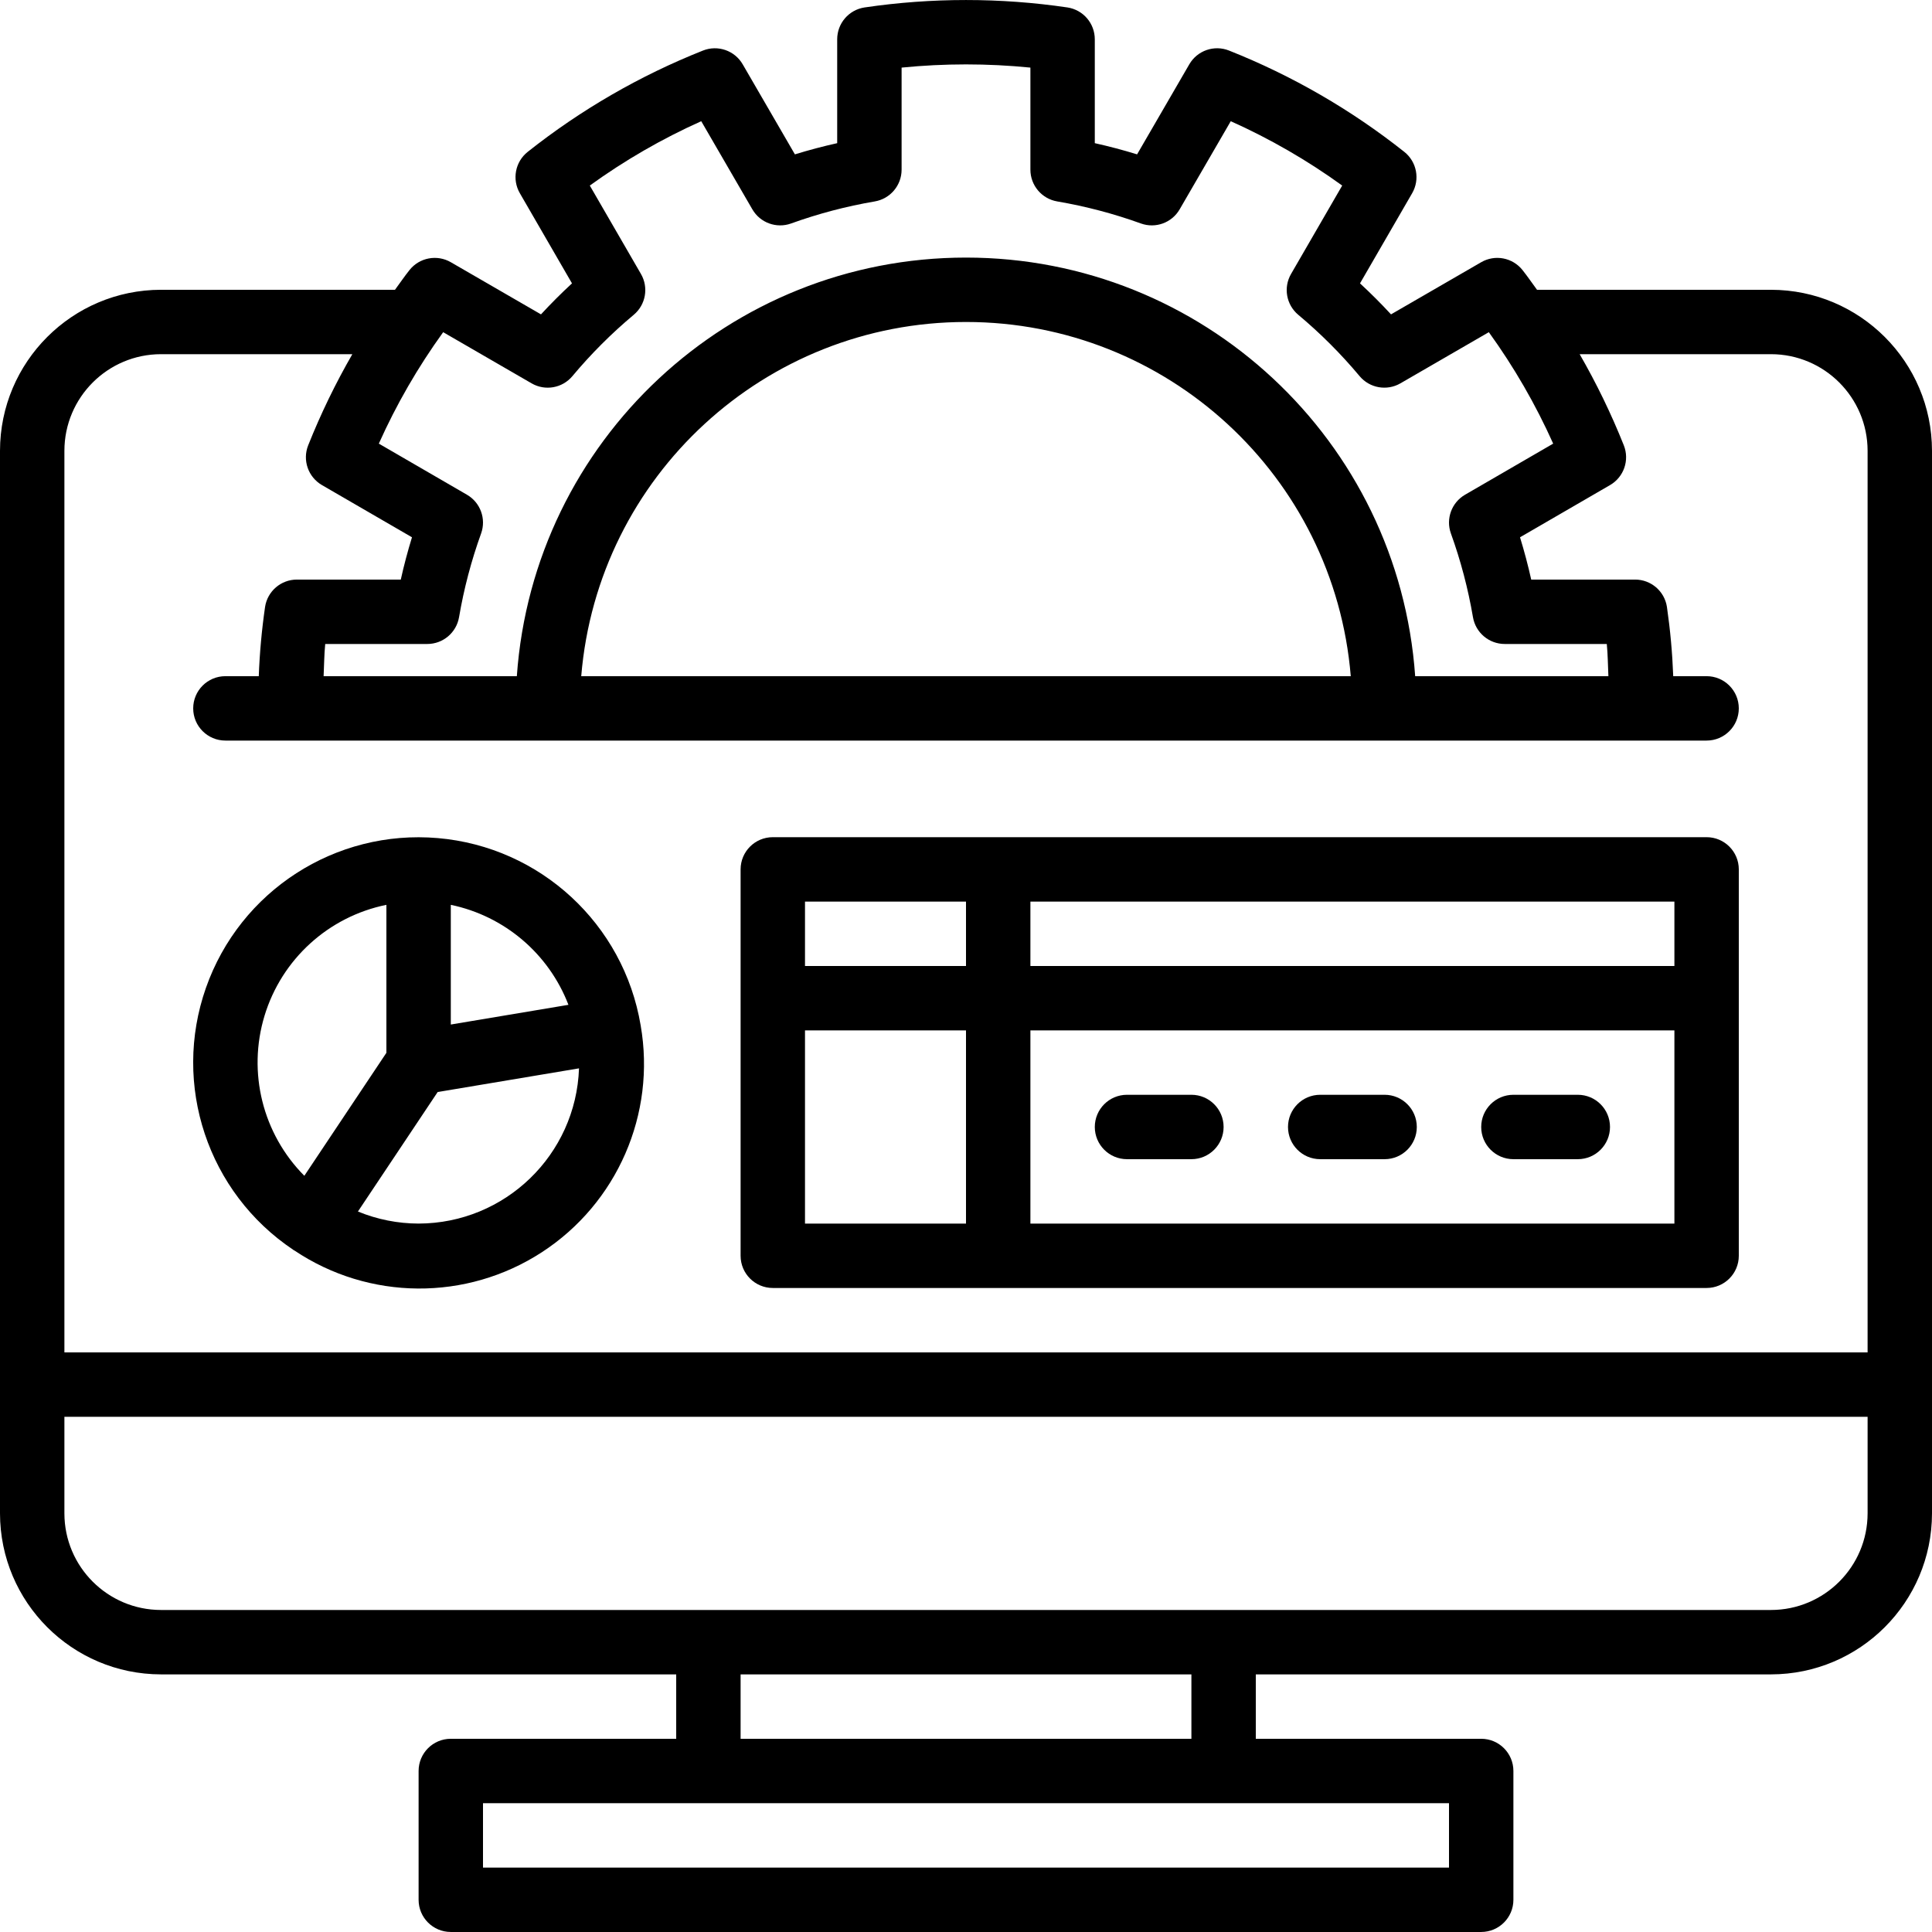
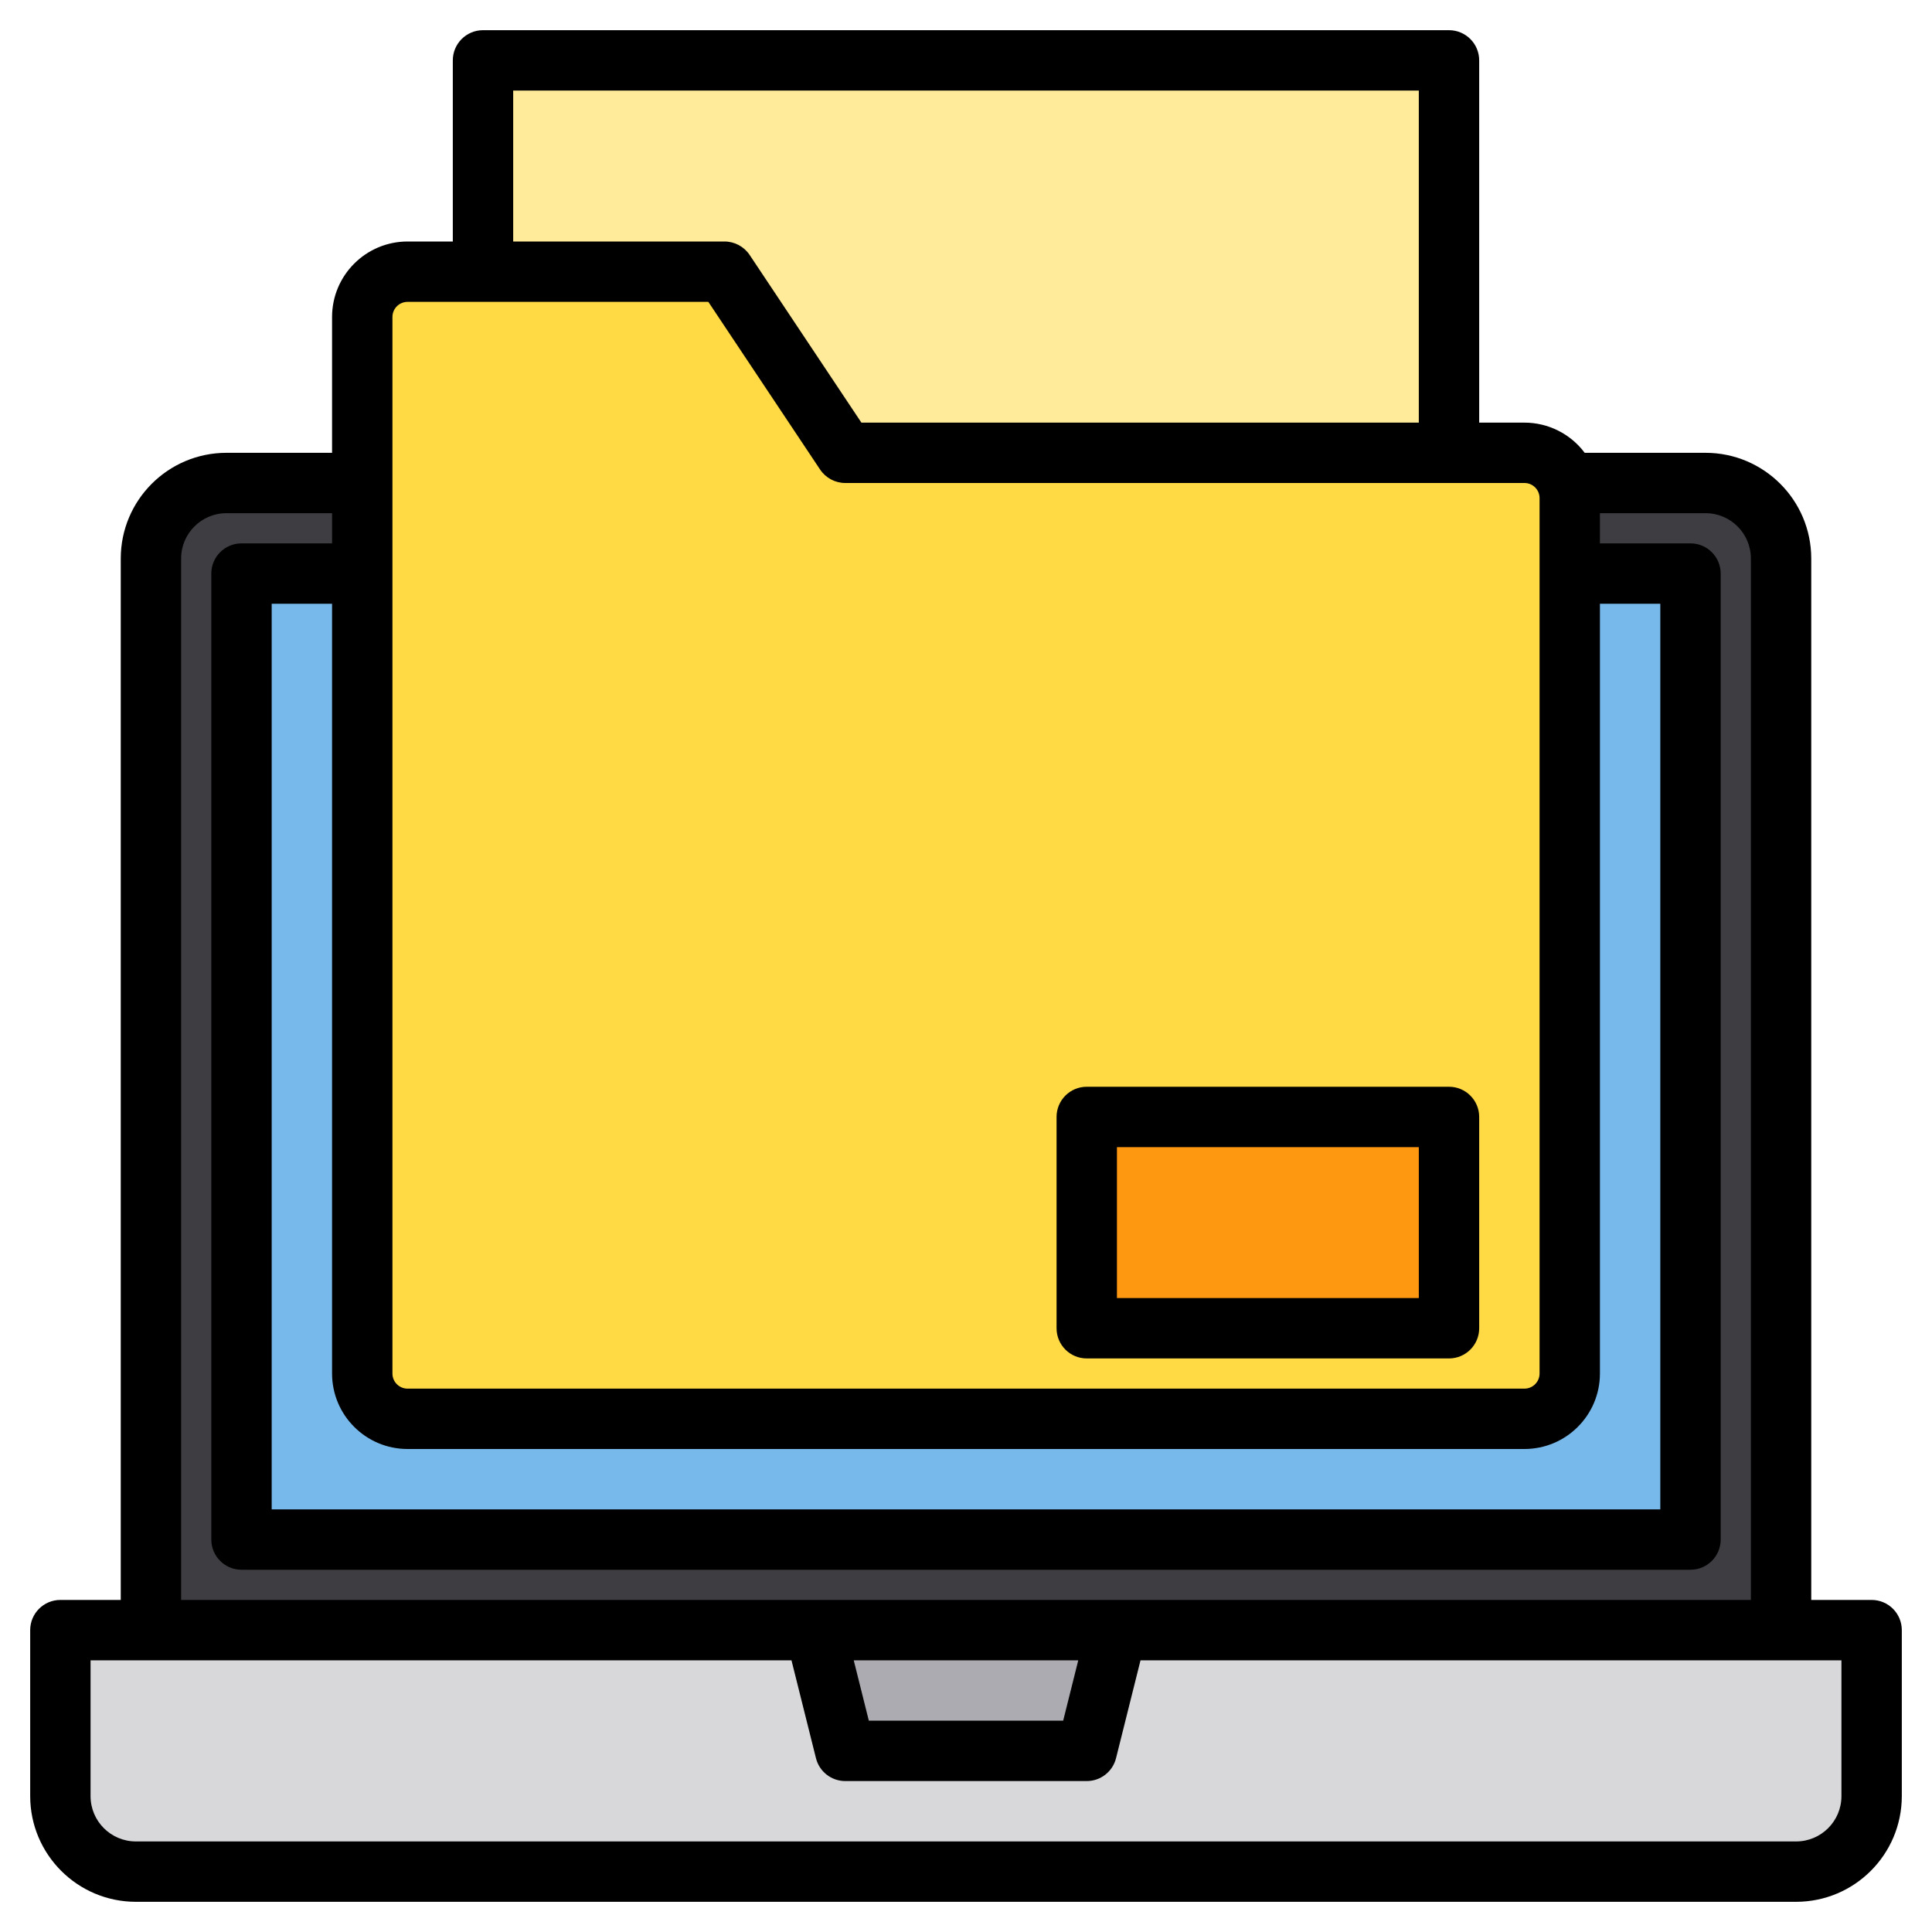
- <svg xmlns="http://www.w3.org/2000/svg" version="1.1" id="Capa_1" x="0px" y="0px" viewBox="0 0 512 512" style="enable-background:new 0 0 512 512;" xml:space="preserve">
+ <svg xmlns="http://www.w3.org/2000/svg" height="512" viewBox="0 0 512 512" width="512">
  <g>
    <g>
-       <g>
-         <path d="M469.333,76.795h-62.008c-1.284-1.741-2.501-3.533-3.846-5.225c-2.629-3.313-7.29-4.198-10.95-2.079l-23.896,13.821     c-2.633-2.854-5.362-5.583-8.217-8.217l13.821-23.896c2.117-3.661,1.232-8.32-2.079-10.95     c-14.086-11.167-29.731-20.212-46.438-26.846c-3.933-1.577-8.427-0.023-10.546,3.646l-13.833,23.858     c-3.725-1.146-7.462-2.135-11.209-2.967V10.407c0-4.212-3.074-7.794-7.237-8.433c-17.834-2.625-35.957-2.625-53.792,0     c-4.164,0.639-7.238,4.221-7.238,8.433v27.533c-3.742,0.833-7.478,1.822-11.208,2.967l-13.833-23.858     c-2.122-3.666-6.613-5.218-10.546-3.646c-16.706,6.634-32.352,15.679-46.437,26.846c-3.311,2.63-4.196,7.289-2.079,10.95     l13.821,23.896c-2.854,2.633-5.583,5.363-8.217,8.217L119.471,69.49c-3.661-2.115-8.319-1.23-10.95,2.079     c-1.345,1.692-2.562,3.484-3.846,5.225H42.667C19.114,76.822,0.028,95.908,0,119.461v281.6     c0.028,23.553,19.114,42.639,42.667,42.667H179.2v17.067h-59.733c-4.713,0-8.533,3.82-8.533,8.533v34.133     c0,4.713,3.82,8.533,8.533,8.533h273.067c4.713,0,8.533-3.82,8.533-8.533v-34.133c0-4.713-3.821-8.533-8.533-8.533H332.8v-17.067     h136.533c23.553-0.028,42.639-19.114,42.667-42.667v-281.6C511.972,95.909,492.886,76.823,469.333,76.795z M117.446,88.032     l23.433,13.558c3.588,2.08,8.153,1.274,10.813-1.908c4.927-5.893,10.369-11.336,16.262-16.262     c3.179-2.662,3.984-7.223,1.908-10.813l-13.558-23.433c9.237-6.677,19.133-12.392,29.533-17.054l13.542,23.354     c2.066,3.568,6.388,5.146,10.267,3.75c7.203-2.599,14.622-4.554,22.171-5.842c4.108-0.693,7.116-4.251,7.117-8.417v-27.05     c11.35-1.133,22.784-1.133,34.133,0v27.05c0.001,4.166,3.009,7.723,7.117,8.417c7.548,1.288,14.968,3.243,22.171,5.842     c3.879,1.399,8.203-0.181,10.267-3.75l13.542-23.354c10.401,4.662,20.297,10.377,29.533,17.054l-13.558,23.433     c-2.075,3.589-1.27,8.151,1.908,10.813c5.893,4.927,11.336,10.369,16.263,16.262c2.662,3.178,7.223,3.982,10.813,1.908     l23.433-13.558c6.677,9.237,12.392,19.133,17.054,29.533l-23.354,13.542c-3.566,2.067-5.144,6.388-3.75,10.267     c2.599,7.203,4.554,14.622,5.842,22.171c0.694,4.108,4.251,7.116,8.417,7.117h27.05c0.283,2.758,0.284,5.685,0.427,8.533h-51.205     C370.626,116.704,318.646,68.261,256,68.261s-114.626,48.443-119.034,110.934H85.76c0.143-2.848,0.144-5.775,0.427-8.533h27.051     c4.166-0.001,7.723-3.009,8.417-7.117c1.288-7.548,3.243-14.968,5.842-22.171c1.394-3.879-0.184-8.199-3.75-10.267     l-23.354-13.542C105.054,107.165,110.768,97.269,117.446,88.032z M357.968,179.195H154.032     c4.397-53.05,48.736-93.866,101.968-93.866C309.232,85.329,353.571,126.145,357.968,179.195z M384,477.862v17.067H128v-17.067     H384z M196.267,460.795v-17.067h119.467v17.067H196.267z M494.933,401.062c-0.015,14.132-11.468,25.585-25.6,25.6H42.667     c-14.132-0.015-25.585-11.468-25.6-25.6v-25.6h477.867V401.062z M494.933,358.395H17.067V119.461     c0.015-14.132,11.468-25.585,25.6-25.6h50.707c-4.473,7.758-8.383,15.828-11.699,24.146c-1.57,3.933-0.018,8.422,3.646,10.546     l23.858,13.833c-1.146,3.725-2.135,7.461-2.966,11.208H78.679c-4.212,0-7.794,3.074-8.433,7.237     c-0.881,6.087-1.439,12.216-1.67,18.363h-8.843c-4.713,0-8.533,3.82-8.533,8.533s3.82,8.533,8.533,8.533h392.533     c4.713,0,8.533-3.82,8.533-8.533s-3.821-8.533-8.533-8.533h-8.843c-0.231-6.146-0.788-12.276-1.67-18.363     c-0.639-4.164-4.221-7.238-8.433-7.237h-27.533c-0.833-3.742-1.822-7.478-2.967-11.208l23.858-13.833     c3.664-2.124,5.216-6.613,3.646-10.546c-3.317-8.318-7.226-16.388-11.699-24.146h50.707c14.132,0.015,25.585,11.468,25.6,25.6     V358.395z" />
-         <path d="M169.783,271.736l-0.002-0.004c-4.495-26.869-26.608-47.287-53.75-49.629s-52.426,13.987-61.456,39.689     c-9.031,25.702,0.484,54.257,23.125,69.407l0.079,0.079c0.071,0.047,0.153,0.061,0.225,0.106     c19.792,13.277,45.596,13.466,65.58,0.479c19.984-12.987,30.293-36.643,26.199-60.122V271.736z M119.467,239.791     c14.22,2.961,25.962,12.941,31.175,26.498l-31.175,5.222V239.791z M70.097,269.203c4.542-14.997,16.948-26.292,32.303-29.412     v39.215l-21.749,32.591C69.607,300.48,65.554,284.2,70.097,269.203z M110.933,324.261c-5.516-0.009-10.977-1.096-16.077-3.198     l21.128-31.662l37.46-6.277C152.638,306.036,133.859,324.207,110.933,324.261z" />
-         <path d="M452.267,221.862H204.8c-4.713,0-8.533,3.82-8.533,8.533v102.4c0,4.713,3.82,8.533,8.533,8.533h247.467     c4.713,0,8.533-3.821,8.533-8.533v-102.4C460.8,225.682,456.979,221.862,452.267,221.862z M256,324.261h-42.667v-51.2H256     V324.261z M256,255.995h-42.667v-17.067H256V255.995z M443.733,324.261H273.067v-51.2h170.667V324.261z M443.733,255.995H273.067     v-17.067h170.667V255.995z" />
-         <path d="M298.667,307.195h17.067c4.713,0,8.533-3.82,8.533-8.533s-3.82-8.533-8.533-8.533h-17.067     c-4.713,0-8.533,3.82-8.533,8.533S293.954,307.195,298.667,307.195z" />
-         <path d="M349.867,307.195h17.067c4.713,0,8.533-3.82,8.533-8.533s-3.82-8.533-8.533-8.533h-17.067     c-4.713,0-8.533,3.82-8.533,8.533S345.154,307.195,349.867,307.195z" />
-         <path d="M401.067,307.195h17.067c4.713,0,8.533-3.82,8.533-8.533s-3.82-8.533-8.533-8.533h-17.067     c-4.713,0-8.533,3.82-8.533,8.533S396.354,307.195,401.067,307.195z" />
-       </g>
+       <path d="m16 432h480a0 0 0 0 1 0 0v44a20 20 0 0 1 -20 20h-440a20 20 0 0 1 -20-20v-44a0 0 0 0 1 0 0z" fill="#d8d7da" />
+       <path d="m288 464h-64l-8-32h80z" fill="#acabb1" />
+       <path d="m389.89 128h62.11a19.994 19.994 0 0 1 20 20v284h-432v-284a19.994 19.994 0 0 1 20-20h62.11" fill="#3e3d42" />
+       <path d="m392 152h56v256h-384v-256h56" fill="#78b9eb" />
+     </g>
+     <g>
+       <path d="m128 137v-121h256v104" fill="#ffeb99" />
+       <path d="m416 132v232a12 12 0 0 1 -12 12h-296a12 12 0 0 1 -12-12v-280a12 12 0 0 1 12-12h84l32 48h180a12 12 0 0 1 12 12z" fill="#ffda44" />
+       <path d="m288 296h96v56h-96z" fill="#ff9811" />
+     </g>
+     <g>
+       <path d="m496 424h-16v-276a28.031 28.031 0 0 0 -28-28h-32.04a19.947 19.947 0 0 0 -15.96-8h-12v-96a8 8 0 0 0 -8-8h-256a8 8 0 0 0 -8 8v48h-12a20.02 20.02 0 0 0 -20 20v36h-28a28.031 28.031 0 0 0 -28 28v276h-16a8 8 0 0 0 -8 8v44a28.031 28.031 0 0 0 28 28h440a28.031 28.031 0 0 0 28-28v-44a8 8 0 0 0 -8-8zm-360-400h240v88h-147.72l-29.62-44.44a8.033 8.033 0 0 0 -6.66-3.56h-56zm-32 60a4 4 0 0 1 4-4h79.72l29.62 44.44a8.033 8.033 0 0 0 6.66 3.56h180a4 4 0 0 1 4 4v232a4 4 0 0 1 -4 4h-296a4 4 0 0 1 -4-4zm4 300h296a20.02 20.02 0 0 0 20-20v-204h16v240h-368v-240h16v204a20.02 20.02 0 0 0 20 20zm-60-236a12.01 12.01 0 0 1 12-12h28v8h-24a8 8 0 0 0 -8 8v256a8 8 0 0 0 8 8h384a8 8 0 0 0 8-8v-256a8 8 0 0 0 -8-8h-24v-8h28a12.01 12.01 0 0 1 12 12v276h-416zm237.75 292-4 16h-51.5l-4-16zm202.25 36a12.01 12.01 0 0 1 -12 12h-440a12.01 12.01 0 0 1 -12-12v-36h185.75l6.49 25.94a8 8 0 0 0 7.76 6.06h64a8 8 0 0 0 7.76-6.06l6.49-25.94h185.75z" />
+       <path d="m288 360h96a8 8 0 0 0 8-8v-56a8 8 0 0 0 -8-8h-96a8 8 0 0 0 -8 8v56a8 8 0 0 0 8 8zm8-56h80v40h-80z" />
    </g>
  </g>
-   <g>
- </g>
-   <g>
- </g>
-   <g>
- </g>
-   <g>
- </g>
-   <g>
- </g>
-   <g>
- </g>
-   <g>
- </g>
-   <g>
- </g>
-   <g>
- </g>
-   <g>
- </g>
-   <g>
- </g>
-   <g>
- </g>
-   <g>
- </g>
-   <g>
- </g>
-   <g>
- </g>
</svg>
